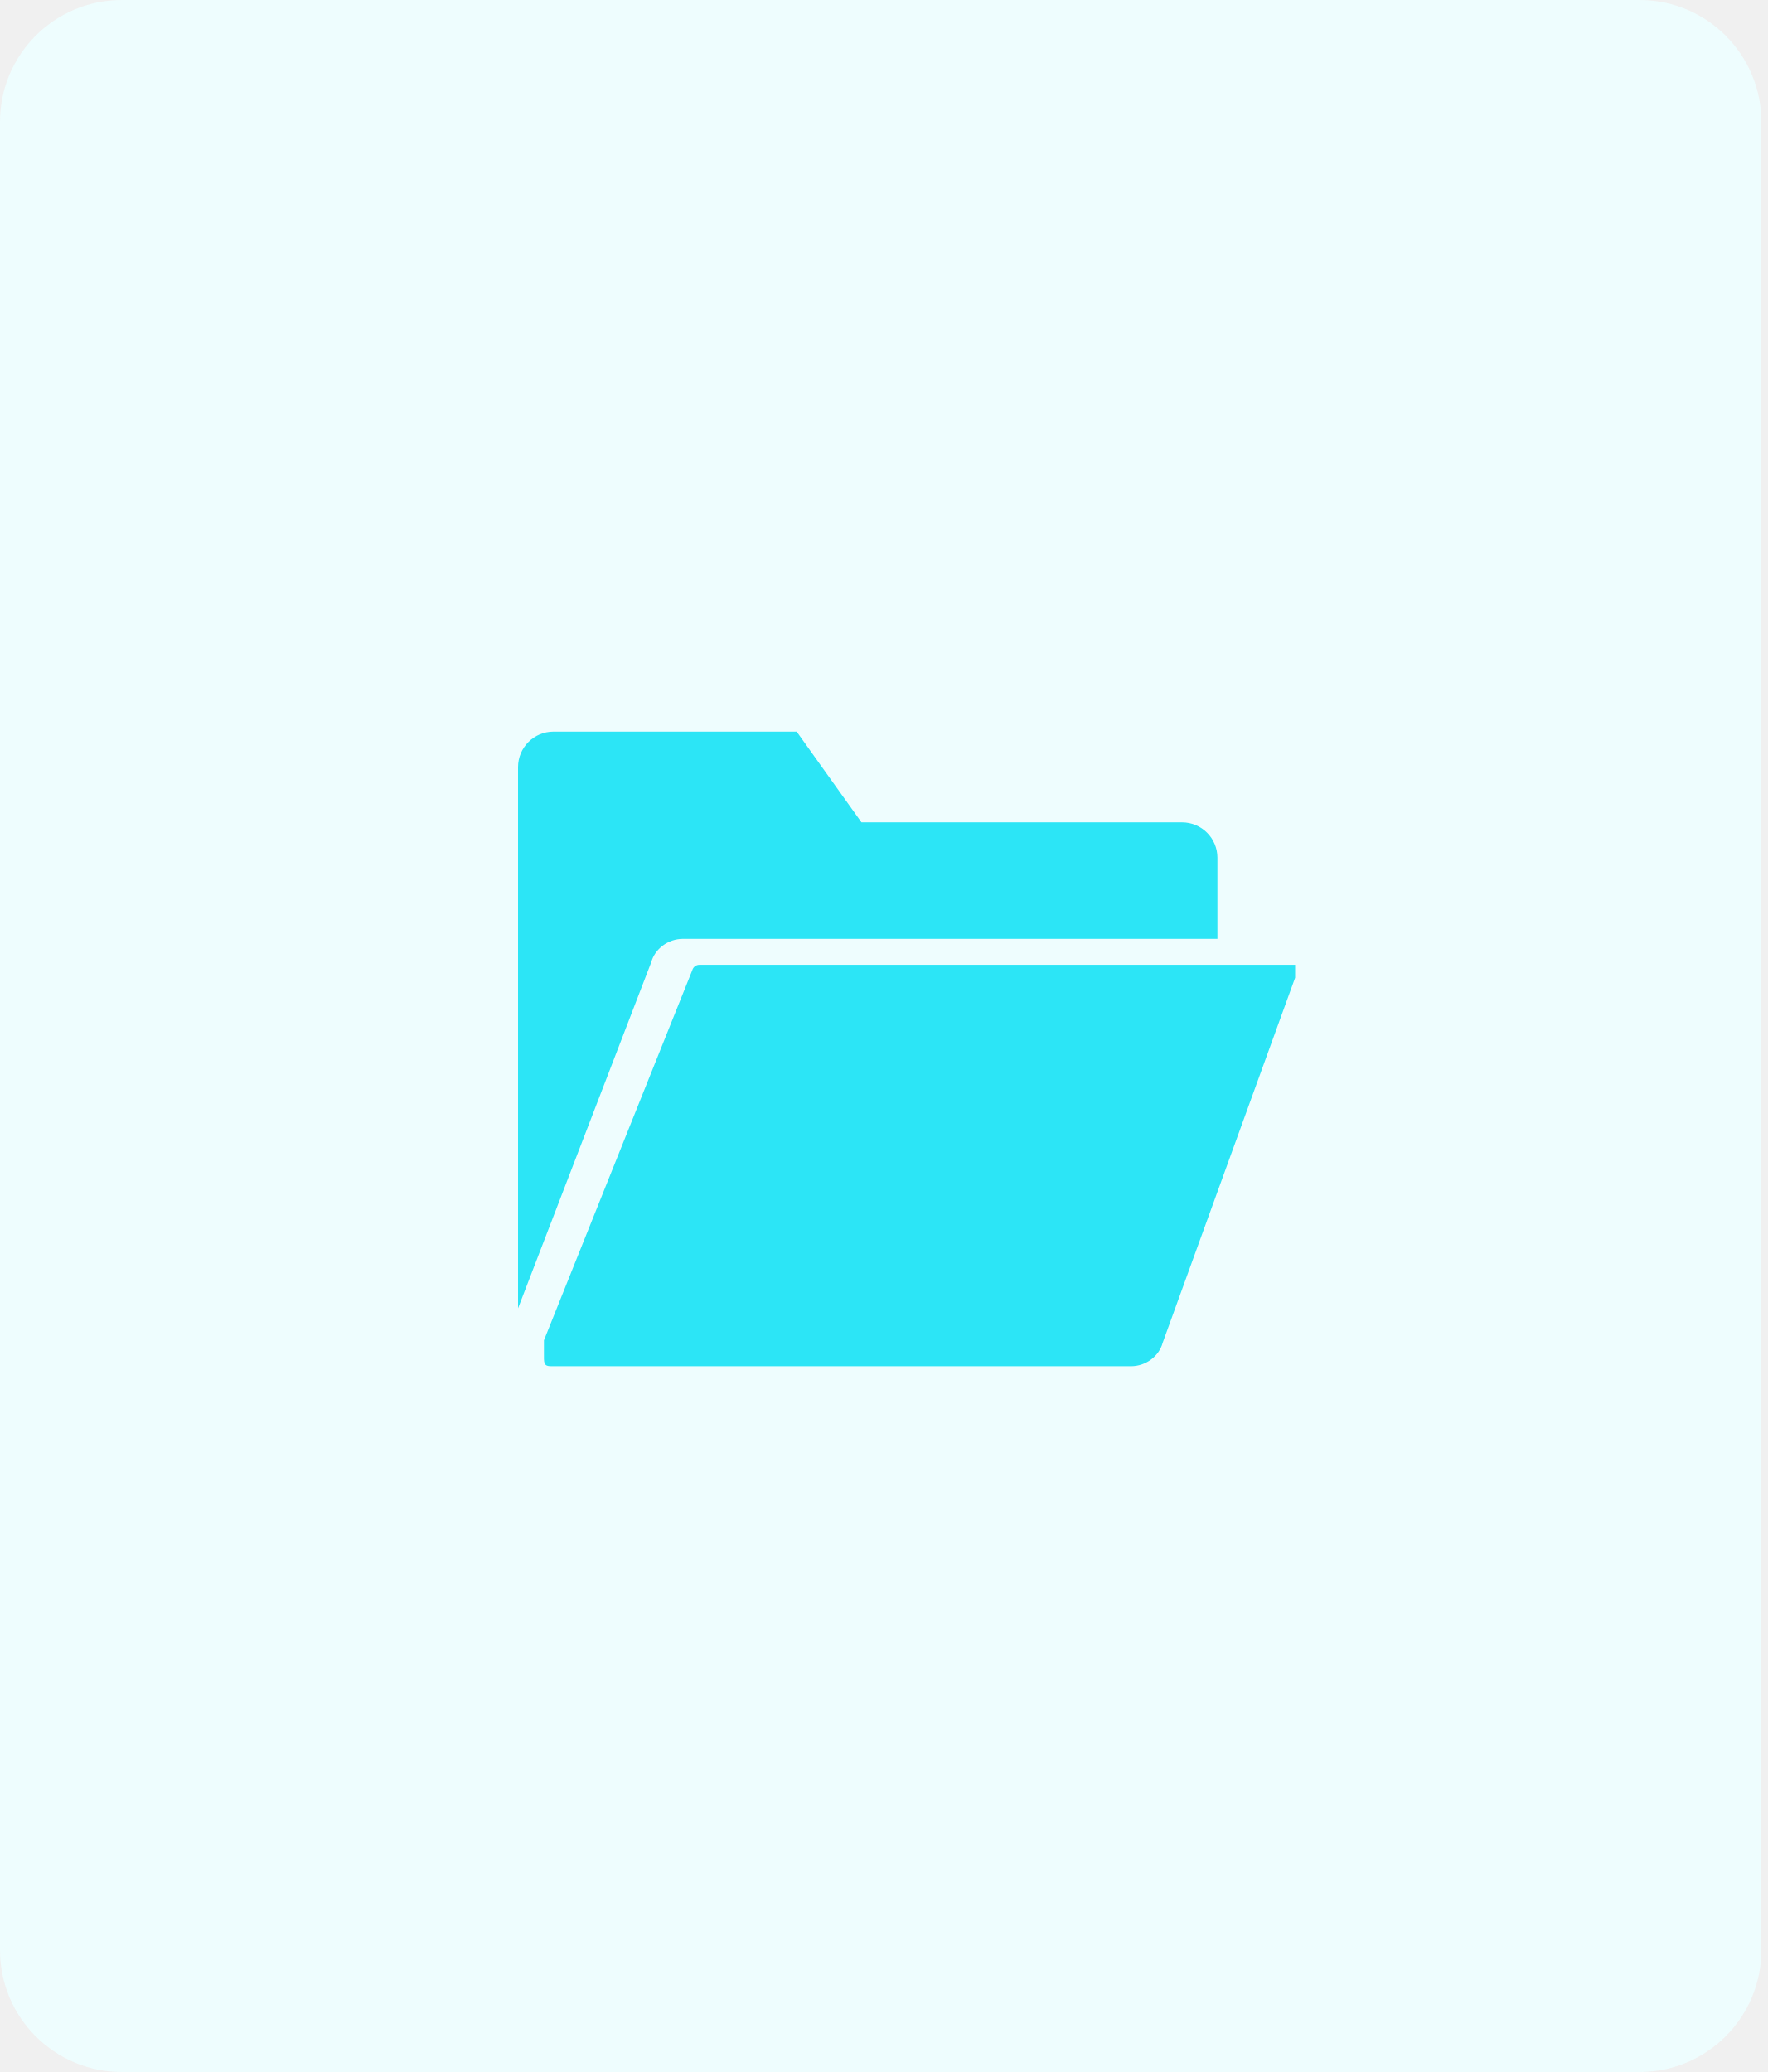
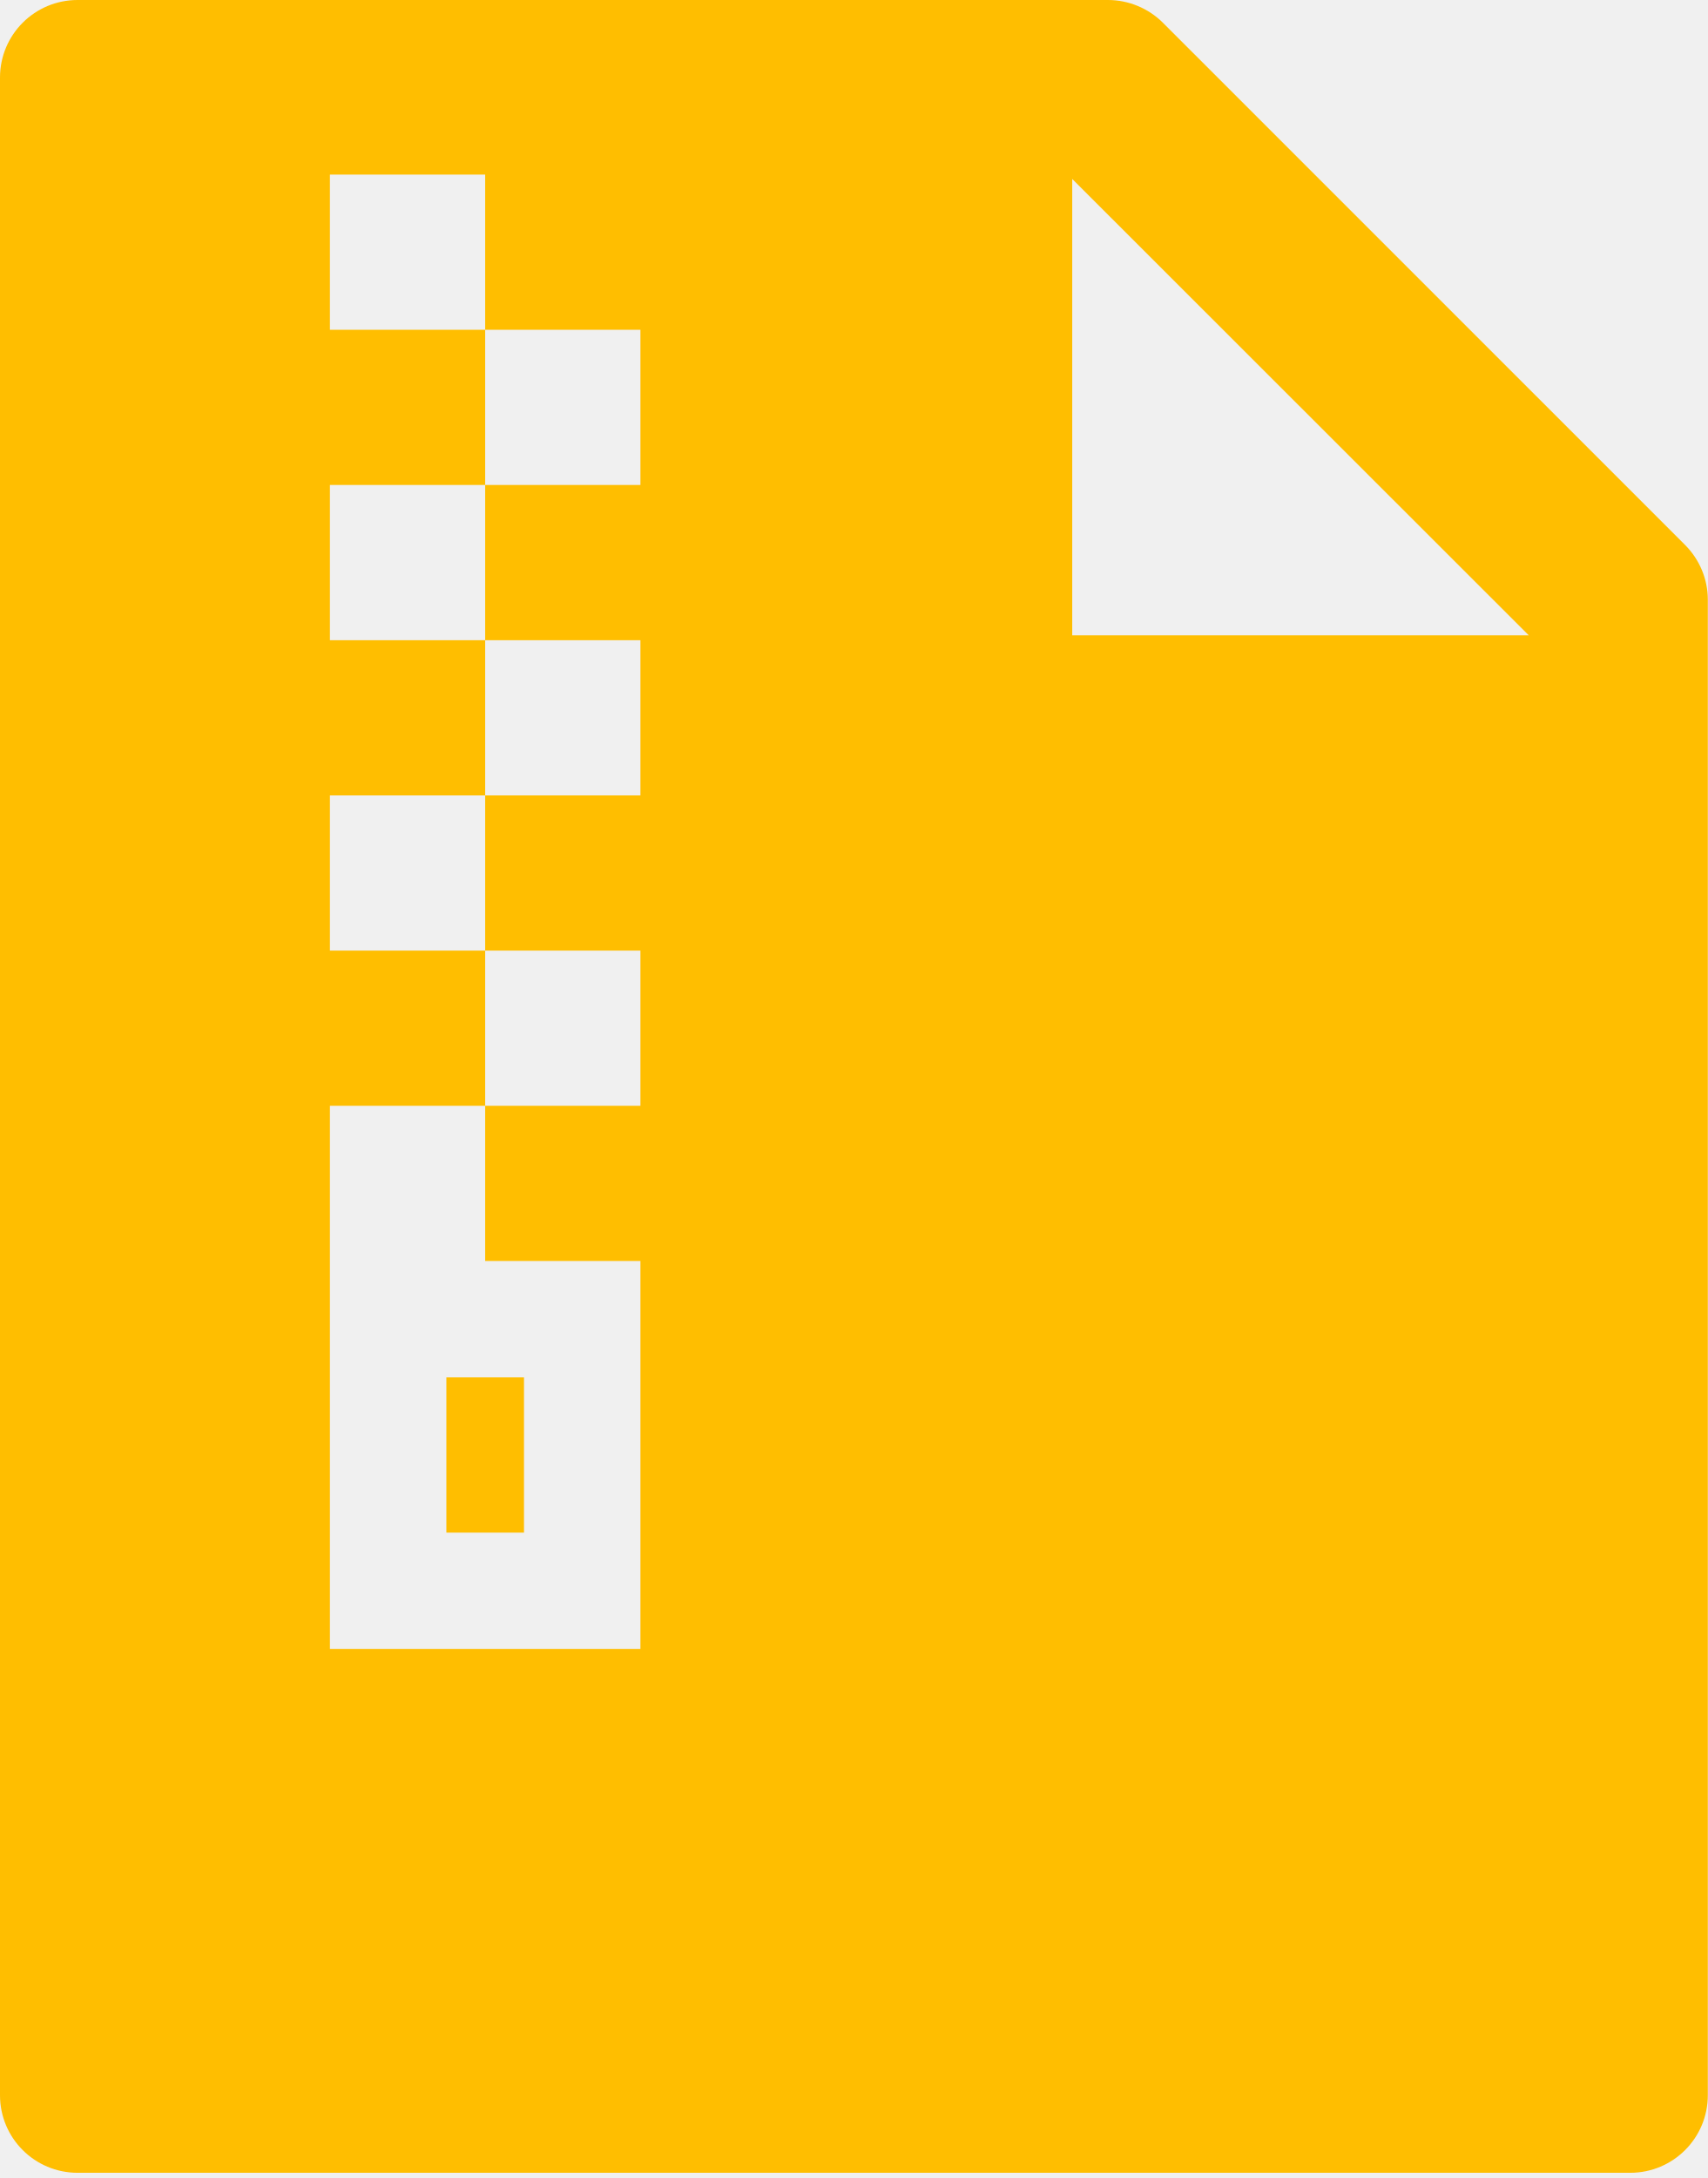
- <svg xmlns="http://www.w3.org/2000/svg" width="58" height="68" viewBox="0 0 58 68" fill="none">
-   <rect width="57.8" height="68" rx="4" fill="white" />
-   <rect width="57.8" height="68" rx="4" fill="#2CE5F6" fill-opacity="0.08" />
-   <path d="M22.95 31.663C22.842 31.663 22.746 31.736 22.718 31.84L17.85 43.987V44.413C17.85 44.724 17.83 44.837 18.09 44.837H37.113C37.604 44.837 38.037 44.506 38.154 44.067L42.5 32.087C42.5 32.087 42.5 31.822 42.5 31.663H22.95Z" fill="#2CE5F6" />
-   <path d="M22.411 30.812H39.525H39.95V28.149C39.95 27.508 39.429 26.988 38.789 26.988H28.269L26.144 24.012H18.161C17.521 24.012 17 24.534 17 25.174V42.937L21.37 31.582C21.487 31.144 21.919 30.812 22.411 30.812Z" fill="#2CE5F6" />
+ <svg xmlns="http://www.w3.org/2000/svg" width="200" height="255" viewBox="0 0 200 255" fill="none">
+   <path d="M197.33 63.796C199.034 65.5 200 67.799 200 70.213V245.304C200 250.33 195.937 254.39 190.909 254.39H9.091C4.062 254.39 0 250.33 0 245.304V9.085C0 4.06 4.062 0 9.091 0H129.744C132.159 0 134.489 0.965 136.193 2.669L197.33 63.796ZM179.034 74.386L125.568 20.953V74.386H179.034ZM38.636 20.442V38.613H56.818V20.442H38.636ZM56.818 38.613V56.783H75V38.613H56.818ZM38.636 56.783V74.954H56.818V56.783H38.636ZM56.818 74.954V93.125H75V74.954H56.818ZM38.636 93.125V111.296H56.818V93.125H38.636ZM56.818 111.296V129.466H75V111.296H56.818ZM38.636 129.466V147.637H56.818V129.466H38.636ZM38.636 147.637V193.064H75V147.637H38.636ZM52.273 161.265H61.364V179.436H52.273V161.265Z" fill="#FFBE00" />
</svg>
